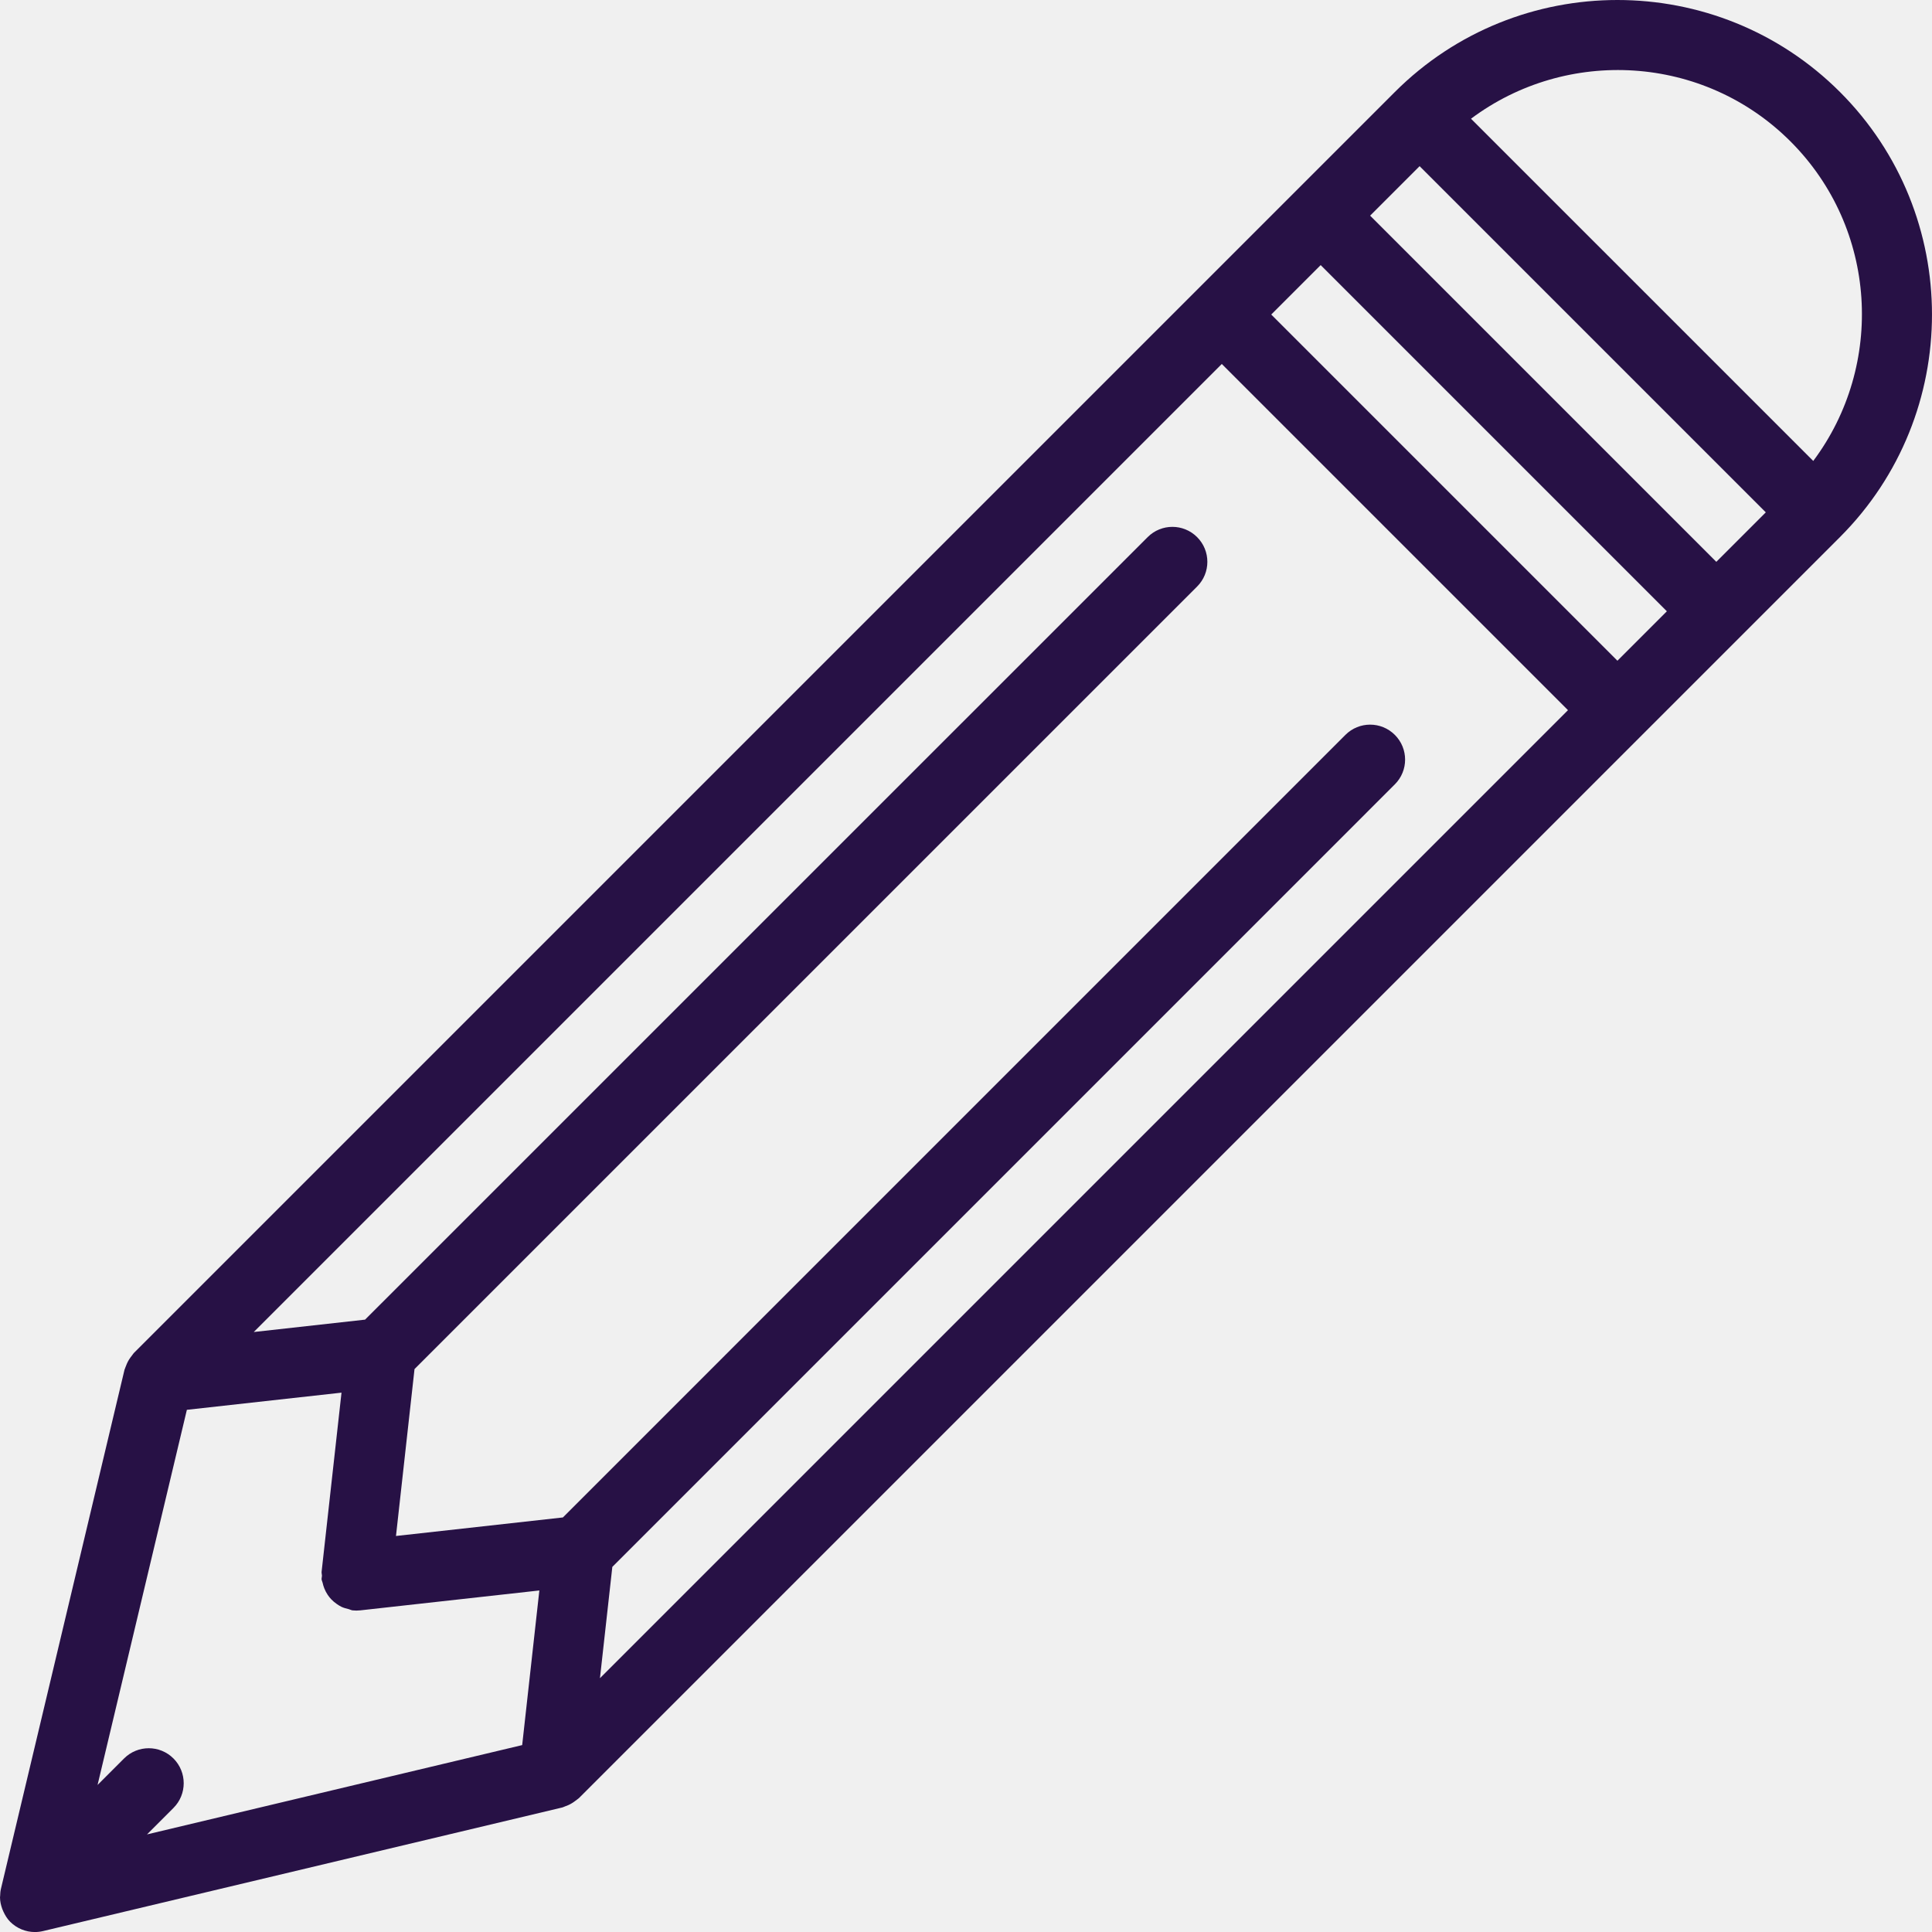
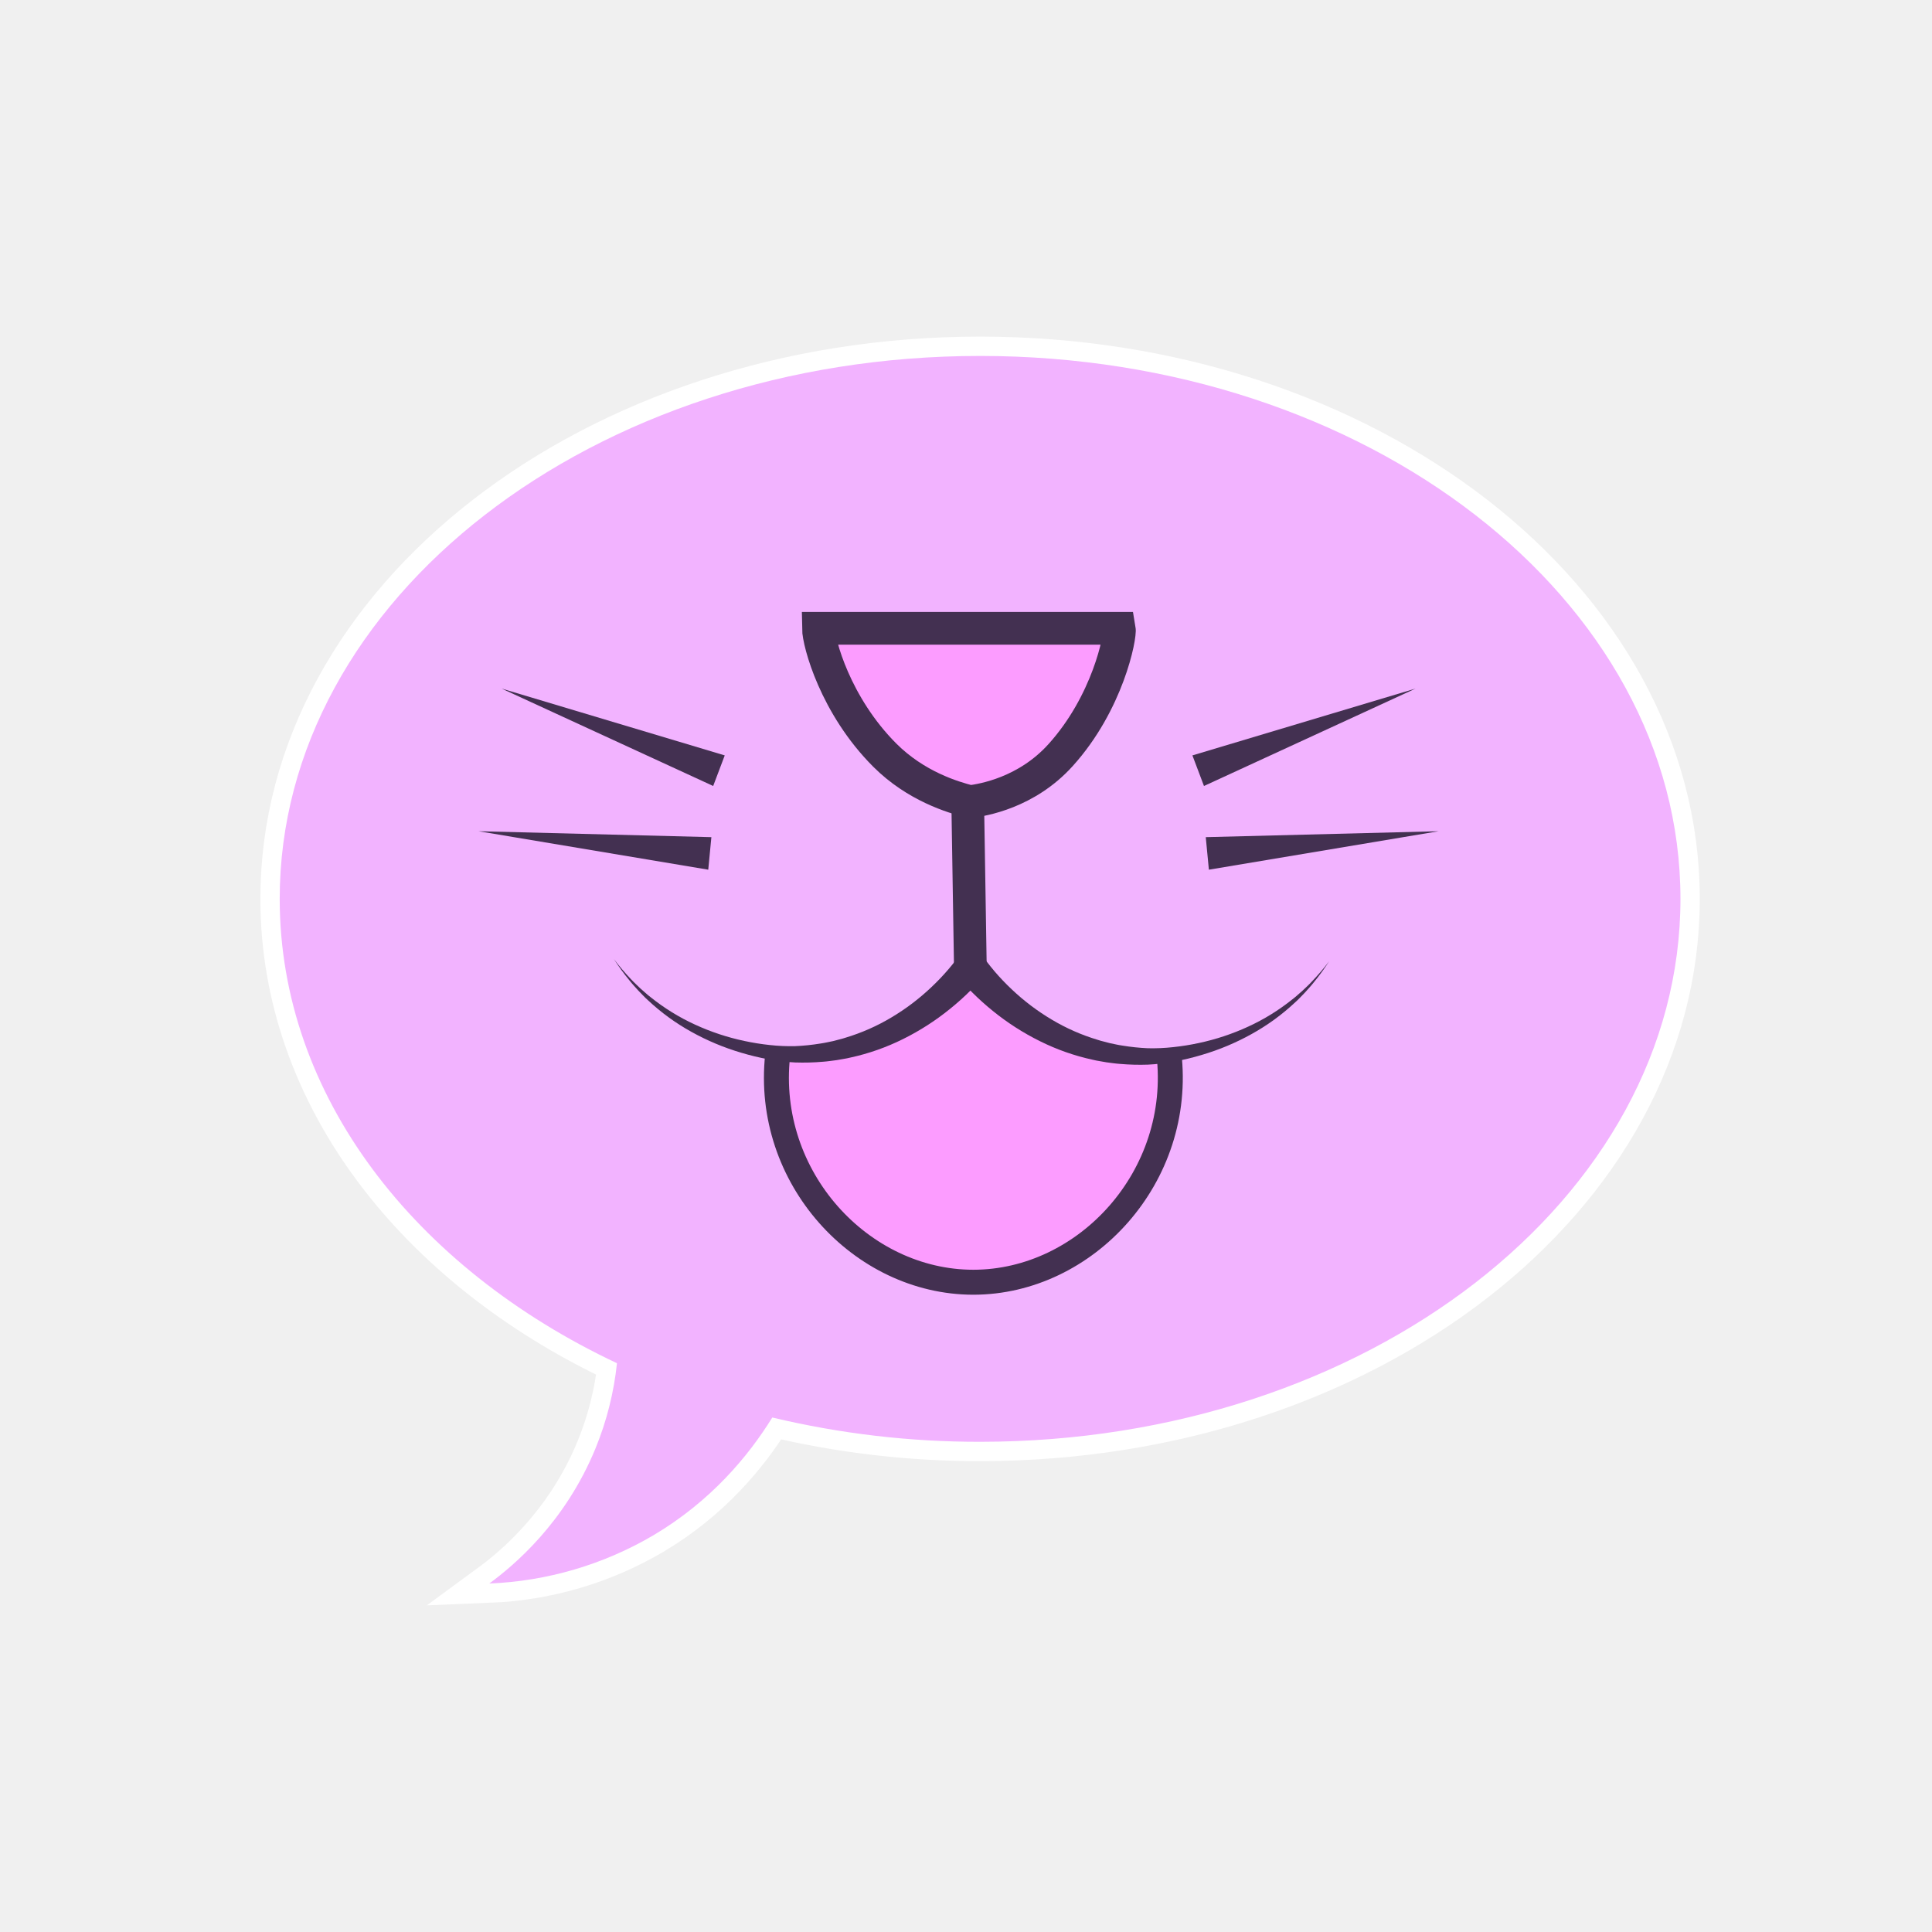
- <svg xmlns="http://www.w3.org/2000/svg" version="1.1" id="Capa_1" x="0px" y="0px" viewBox="0 0 55.25 55.25" style="enable-background:new 0 0 55.25 55.25;" xml:space="preserve" width="512px" height="512px">
-   <path d="M52.618,2.631c-3.51-3.508-9.219-3.508-12.729,0L3.827,38.693C3.81,38.71,3.8,38.731,3.785,38.749  c-0.021,0.024-0.039,0.05-0.058,0.076c-0.053,0.074-0.094,0.153-0.125,0.239c-0.009,0.026-0.022,0.049-0.029,0.075  c-0.003,0.01-0.009,0.02-0.012,0.03l-3.535,14.85c-0.016,0.067-0.02,0.135-0.022,0.202C0.004,54.234,0,54.246,0,54.259  c0.001,0.114,0.026,0.225,0.065,0.332c0.009,0.025,0.019,0.047,0.03,0.071c0.049,0.107,0.11,0.21,0.196,0.296  c0.095,0.095,0.207,0.168,0.328,0.218c0.121,0.05,0.25,0.075,0.379,0.075c0.077,0,0.155-0.009,0.231-0.027l14.85-3.535  c0.027-0.006,0.051-0.021,0.077-0.03c0.034-0.011,0.066-0.024,0.099-0.039c0.072-0.033,0.139-0.074,0.201-0.123  c0.024-0.019,0.049-0.033,0.072-0.054c0.008-0.008,0.018-0.012,0.026-0.02l36.063-36.063C56.127,11.85,56.127,6.14,52.618,2.631z   M51.204,4.045c2.488,2.489,2.7,6.397,0.65,9.137l-9.787-9.787C44.808,1.345,48.716,1.557,51.204,4.045z M46.254,18.895l-9.9-9.9  l1.414-1.414l9.9,9.9L46.254,18.895z M4.961,50.288c-0.391-0.391-1.023-0.391-1.414,0L2.79,51.045l2.554-10.728l4.422-0.491  l-0.569,5.122c-0.004,0.038,0.01,0.073,0.01,0.11c0,0.038-0.014,0.072-0.01,0.11c0.004,0.033,0.021,0.06,0.028,0.092  c0.012,0.058,0.029,0.111,0.05,0.165c0.026,0.065,0.057,0.124,0.095,0.181c0.031,0.046,0.062,0.087,0.1,0.127  c0.048,0.051,0.1,0.094,0.157,0.134c0.045,0.031,0.088,0.06,0.138,0.084C9.831,45.982,9.9,46,9.972,46.017  c0.038,0.009,0.069,0.03,0.108,0.035c0.036,0.004,0.072,0.006,0.109,0.006c0,0,0.001,0,0.001,0c0,0,0.001,0,0.001,0h0.001  c0,0,0.001,0,0.001,0c0.036,0,0.073-0.002,0.109-0.006l5.122-0.569l-0.491,4.422L4.204,52.459l0.757-0.757  C5.351,51.312,5.351,50.679,4.961,50.288z M17.511,44.809L39.889,22.43c0.391-0.391,0.391-1.023,0-1.414s-1.023-0.391-1.414,0  L16.097,43.395l-4.773,0.53l0.53-4.773l22.38-22.378c0.391-0.391,0.391-1.023,0-1.414s-1.023-0.391-1.414,0L10.44,37.738  l-3.183,0.354L34.94,10.409l9.9,9.9L17.157,47.992L17.511,44.809z M49.082,16.067l-9.9-9.9l1.415-1.415l9.9,9.9L49.082,16.067z" fill="#271145" />
-   <g>
- </g>
-   <g>
- </g>
-   <g>
- </g>
-   <g>
- </g>
-   <g>
- </g>
-   <g>
- </g>
-   <g>
- </g>
-   <g>
- </g>
-   <g>
- </g>
-   <g>
- </g>
-   <g>
- </g>
-   <g>
- </g>
-   <g>
- </g>
-   <g>
- </g>
-   <g>
- </g>
+ <svg xmlns="http://www.w3.org/2000/svg" viewBox="0 0 1200 1200">
+   <defs>
+     <style>.cls-1,.cls-4,.cls-7{fill:none;}.cls-1{stroke:#fff;stroke-width:24px;}.cls-2{fill:#f2b3ff;}.cls-3,.cls-5{fill:#fc9cff;}.cls-3,.cls-4,.cls-7{stroke:#433051;stroke-miterlimit:10;}.cls-3,.cls-4{stroke-width:20.31px;}.cls-6{fill:#433051;}.cls-7{stroke-width:15.51px;}</style>
+   </defs>
+   <g id="Layer_2" data-name="Layer 2">
+     <path class="cls-1" d="M608.73,221.08c-240.25,0-435,151-435,337.22,0,122.23,83.89,229.28,209.48,288.42a192.23,192.23,0,0,1-13.3,52.83c-19,46.38-51,73-66,84a218.32,218.32,0,0,0,102-30c35.56-21.11,58.86-49,73.77-73.11a552.26,552.26,0,0,0,129.08,15.09c240.25,0,435-151,435-337.22S849,221.08,608.73,221.08Z" />
+     <path class="cls-1" d="M508.33,390.26c.1,8.93,10.47,48,41.22,78.77,19.2,19.22,42.32,26.22,53,28.88,7.83-1,35-5.43,56.18-28.88,29.3-32.39,37.44-73.67,36.51-78.77Z" />
+     <line class="cls-1" x1="601.03" y1="496.06" x2="602.69" y2="599.65" />
+     <path class="cls-1" d="M726,656.82C735.1,733.3,674.55,799,604.52,799,535,799,474.79,734.1,483,658.11a182.68,182.68,0,0,0,120.21-54.29,186.58,186.58,0,0,0,122.79,53Z" />
+     <path class="cls-1" d="M606.57,595.77c-3.33,4.81-42.26,59.09-112.63,59.09-5.85,0-72.63-1.18-112.63-59.09" />
+     <path class="cls-1" d="M614.92,601.54c-1.94,2.59-3.82,4.8-5.79,7s-4,4.35-6.05,6.41a161.75,161.75,0,0,1-13,11.68,156.71,156.71,0,0,1-29.25,18.78,140.32,140.32,0,0,1-32.68,11.47l-2.11.47-2.13.38c-1.42.24-2.83.52-4.26.74-2.86.35-5.7.81-8.57,1a144.27,144.27,0,0,1-17.15.45c-3-.12-5.8-.4-8.64-.75s-5.64-.78-8.42-1.3a156.78,156.78,0,0,1-16.47-4,151.54,151.54,0,0,1-31-13,135.18,135.18,0,0,1-27-19.67l-1.53-1.42-1.46-1.48c-1-1-2-2-2.91-3-1.84-2.08-3.75-4.07-5.46-6.25a139.26,139.26,0,0,1-9.74-13.36A138.59,138.59,0,0,0,392,608.29c1.85,2,3.9,3.84,5.85,5.74,1,.92,2.06,1.8,3.08,2.7l1.54,1.34,1.6,1.27a131.37,131.37,0,0,0,27.62,17.06,145.2,145.2,0,0,0,30.61,10.15,148.5,148.5,0,0,0,15.86,2.54,118.07,118.07,0,0,0,15.79.69,133.45,133.45,0,0,0,15.75-1.64c2.61-.36,5.17-1,7.74-1.5,1.28-.3,2.54-.65,3.81-1l1.9-.49,1.88-.58A126.34,126.34,0,0,0,553.59,632a140.22,140.22,0,0,0,24.83-18.78A143.35,143.35,0,0,0,589.13,602c1.69-1.95,3.29-4,4.83-6s3-4.13,4.25-6Z" />
+     <path class="cls-1" d="M600.29,597.06c3.33,4.81,42.26,59.09,112.63,59.09,5.85,0,72.63-1.18,112.63-59.09" />
+     <path class="cls-1" d="M608.64,591.29c1.21,1.92,2.73,4,4.25,6s3.15,4,4.83,6a143.37,143.37,0,0,0,10.71,11.23,140.23,140.23,0,0,0,24.83,18.78,126.35,126.35,0,0,0,28.58,12.57l1.88.58,1.9.49c1.27.32,2.54.67,3.81,1,2.57.51,5.13,1.14,7.74,1.5a133.43,133.43,0,0,0,15.75,1.64,118.07,118.07,0,0,0,15.79-.69,148.53,148.53,0,0,0,15.86-2.54,145.21,145.21,0,0,0,30.61-10.15,131.36,131.36,0,0,0,27.62-17.06l1.6-1.27,1.54-1.34c1-.9,2.07-1.78,3.08-2.7,2-1.9,4-3.72,5.85-5.74a138.57,138.57,0,0,0,10.68-12.52,139.25,139.25,0,0,1-9.74,13.36c-1.71,2.18-3.62,4.18-5.46,6.25-1,1-1.94,2-2.91,3L806,621.13l-1.53,1.42a135.18,135.18,0,0,1-27,19.67,151.54,151.54,0,0,1-31,13,156.72,156.72,0,0,1-16.47,4c-2.78.53-5.59.94-8.42,1.3s-5.65.63-8.64.75a144.27,144.27,0,0,1-17.15-.45c-2.87-.18-5.71-.64-8.57-1-1.42-.22-2.84-.49-4.26-.74l-2.13-.38-2.11-.47A140.32,140.32,0,0,1,646,646.73,156.7,156.7,0,0,1,616.78,628a161.76,161.76,0,0,1-13-11.68c-2.08-2.06-4.08-4.2-6.05-6.41s-3.85-4.44-5.79-7Z" />
+     <path class="cls-1" d="M483,655.53c-8.23,76,52,140.84,121.5,140.89,70,0,130.57-65.7,121.5-142.18" />
+     <line class="cls-1" x1="446.56" y1="478.68" x2="311.54" y2="427.68" />
+     <polygon class="cls-1" points="442.97 488.19 311.54 427.68 450.15 469.19 442.97 488.19" />
+     <line class="cls-1" x1="440.88" y1="530.08" x2="297.22" y2="516.29" />
+     <polygon class="cls-1" points="439.91 540.18 297.22 516.29 441.85 519.97 439.91 540.18" />
+     <line class="cls-1" x1="744.22" y1="478.68" x2="879.23" y2="427.68" />
+     <polygon class="cls-1" points="740.63 469.19 879.23 427.68 747.81 488.19 740.63 469.19" />
+     <line class="cls-1" x1="749.89" y1="530.08" x2="893.56" y2="516.29" />
+     <polygon class="cls-1" points="748.92 519.97 893.56 516.29 750.86 540.18 748.92 519.97" />
+     <path class="cls-2" d="M608.73,221.08c-240.25,0-435,151-435,337.22,0,122.23,83.89,229.28,209.48,288.42a192.23,192.23,0,0,1-13.3,52.83c-19,46.38-51,73-66,84a218.32,218.32,0,0,0,102-30c35.56-21.11,58.86-49,73.77-73.11a552.26,552.26,0,0,0,129.08,15.09c240.25,0,435-151,435-337.22S849,221.08,608.73,221.08Z" />
+     <path class="cls-3" d="M508.33,390.26c.1,8.93,10.47,48,41.22,78.77,19.2,19.22,42.32,26.22,53,28.88,7.83-1,35-5.43,56.18-28.88,29.3-32.39,37.44-73.67,36.51-78.77Z" />
+     <line class="cls-4" x1="601.03" y1="496.06" x2="602.69" y2="599.65" />
+     <path class="cls-5" d="M726,656.82C735.1,733.3,674.55,799,604.52,799,535,799,474.79,734.1,483,658.11a182.68,182.68,0,0,0,120.21-54.29,186.58,186.58,0,0,0,122.79,53Z" />
+     <path class="cls-6" d="M614.92,601.54c-1.94,2.59-3.82,4.8-5.79,7s-4,4.35-6.05,6.41a161.75,161.75,0,0,1-13,11.68,156.71,156.71,0,0,1-29.25,18.78,140.32,140.32,0,0,1-32.68,11.47l-2.11.47-2.13.38c-1.42.24-2.83.52-4.26.74-2.86.35-5.7.81-8.57,1a144.27,144.27,0,0,1-17.15.45c-3-.12-5.8-.4-8.64-.75s-5.64-.78-8.42-1.3a156.78,156.78,0,0,1-16.47-4,151.54,151.54,0,0,1-31-13,135.18,135.18,0,0,1-27-19.67l-1.53-1.42-1.46-1.48c-1-1-2-2-2.91-3-1.84-2.08-3.75-4.07-5.46-6.25a139.26,139.26,0,0,1-9.74-13.36A138.59,138.59,0,0,0,392,608.29c1.85,2,3.9,3.84,5.85,5.74,1,.92,2.06,1.8,3.08,2.7l1.54,1.34,1.6,1.27a131.37,131.37,0,0,0,27.62,17.06,145.2,145.2,0,0,0,30.61,10.15,148.5,148.5,0,0,0,15.86,2.54,118.07,118.07,0,0,0,15.79.69,133.45,133.45,0,0,0,15.75-1.64c2.61-.36,5.17-1,7.74-1.5,1.28-.3,2.54-.65,3.81-1l1.9-.49,1.88-.58A126.34,126.34,0,0,0,553.59,632a140.22,140.22,0,0,0,24.83-18.78A143.35,143.35,0,0,0,589.13,602c1.69-1.95,3.29-4,4.83-6s3-4.13,4.25-6Z" />
+     <path class="cls-6" d="M608.64,591.29c1.21,1.92,2.73,4,4.25,6s3.15,4,4.83,6a143.37,143.37,0,0,0,10.71,11.23,140.23,140.23,0,0,0,24.83,18.78,126.35,126.35,0,0,0,28.58,12.57l1.88.58,1.9.49c1.27.32,2.54.67,3.81,1,2.57.51,5.13,1.14,7.74,1.5a133.43,133.43,0,0,0,15.75,1.64,118.07,118.07,0,0,0,15.79-.69,148.53,148.53,0,0,0,15.86-2.54,145.21,145.21,0,0,0,30.61-10.15,131.36,131.36,0,0,0,27.62-17.06l1.6-1.27,1.54-1.34c1-.9,2.07-1.78,3.08-2.7,2-1.9,4-3.72,5.85-5.74a138.57,138.57,0,0,0,10.68-12.52,139.25,139.25,0,0,1-9.74,13.36c-1.71,2.18-3.62,4.18-5.46,6.25-1,1-1.94,2-2.91,3L806,621.13l-1.53,1.42a135.18,135.18,0,0,1-27,19.67,151.54,151.54,0,0,1-31,13,156.72,156.72,0,0,1-16.47,4c-2.78.53-5.59.94-8.42,1.3s-5.65.63-8.64.75a144.27,144.27,0,0,1-17.15-.45c-2.87-.18-5.71-.64-8.57-1-1.42-.22-2.84-.49-4.26-.74l-2.13-.38-2.11-.47A140.32,140.32,0,0,1,646,646.73,156.7,156.7,0,0,1,616.78,628a161.76,161.76,0,0,1-13-11.68c-2.08-2.06-4.08-4.2-6.05-6.41s-3.85-4.44-5.79-7Z" />
+     <path class="cls-7" d="M483,655.53c-8.23,76,52,140.84,121.5,140.89,70,0,130.57-65.7,121.5-142.18" />
+     <polygon class="cls-6" points="442.97 488.19 311.54 427.68 450.15 469.19 442.97 488.19" />
+     <polygon class="cls-6" points="439.91 540.18 297.22 516.29 441.85 519.97 439.91 540.18" />
+     <polygon class="cls-6" points="740.63 469.19 879.23 427.68 747.81 488.19 740.63 469.19" />
+     <polygon class="cls-6" points="748.92 519.97 893.56 516.29 750.86 540.18 748.92 519.97" />
+   </g>
</svg>
